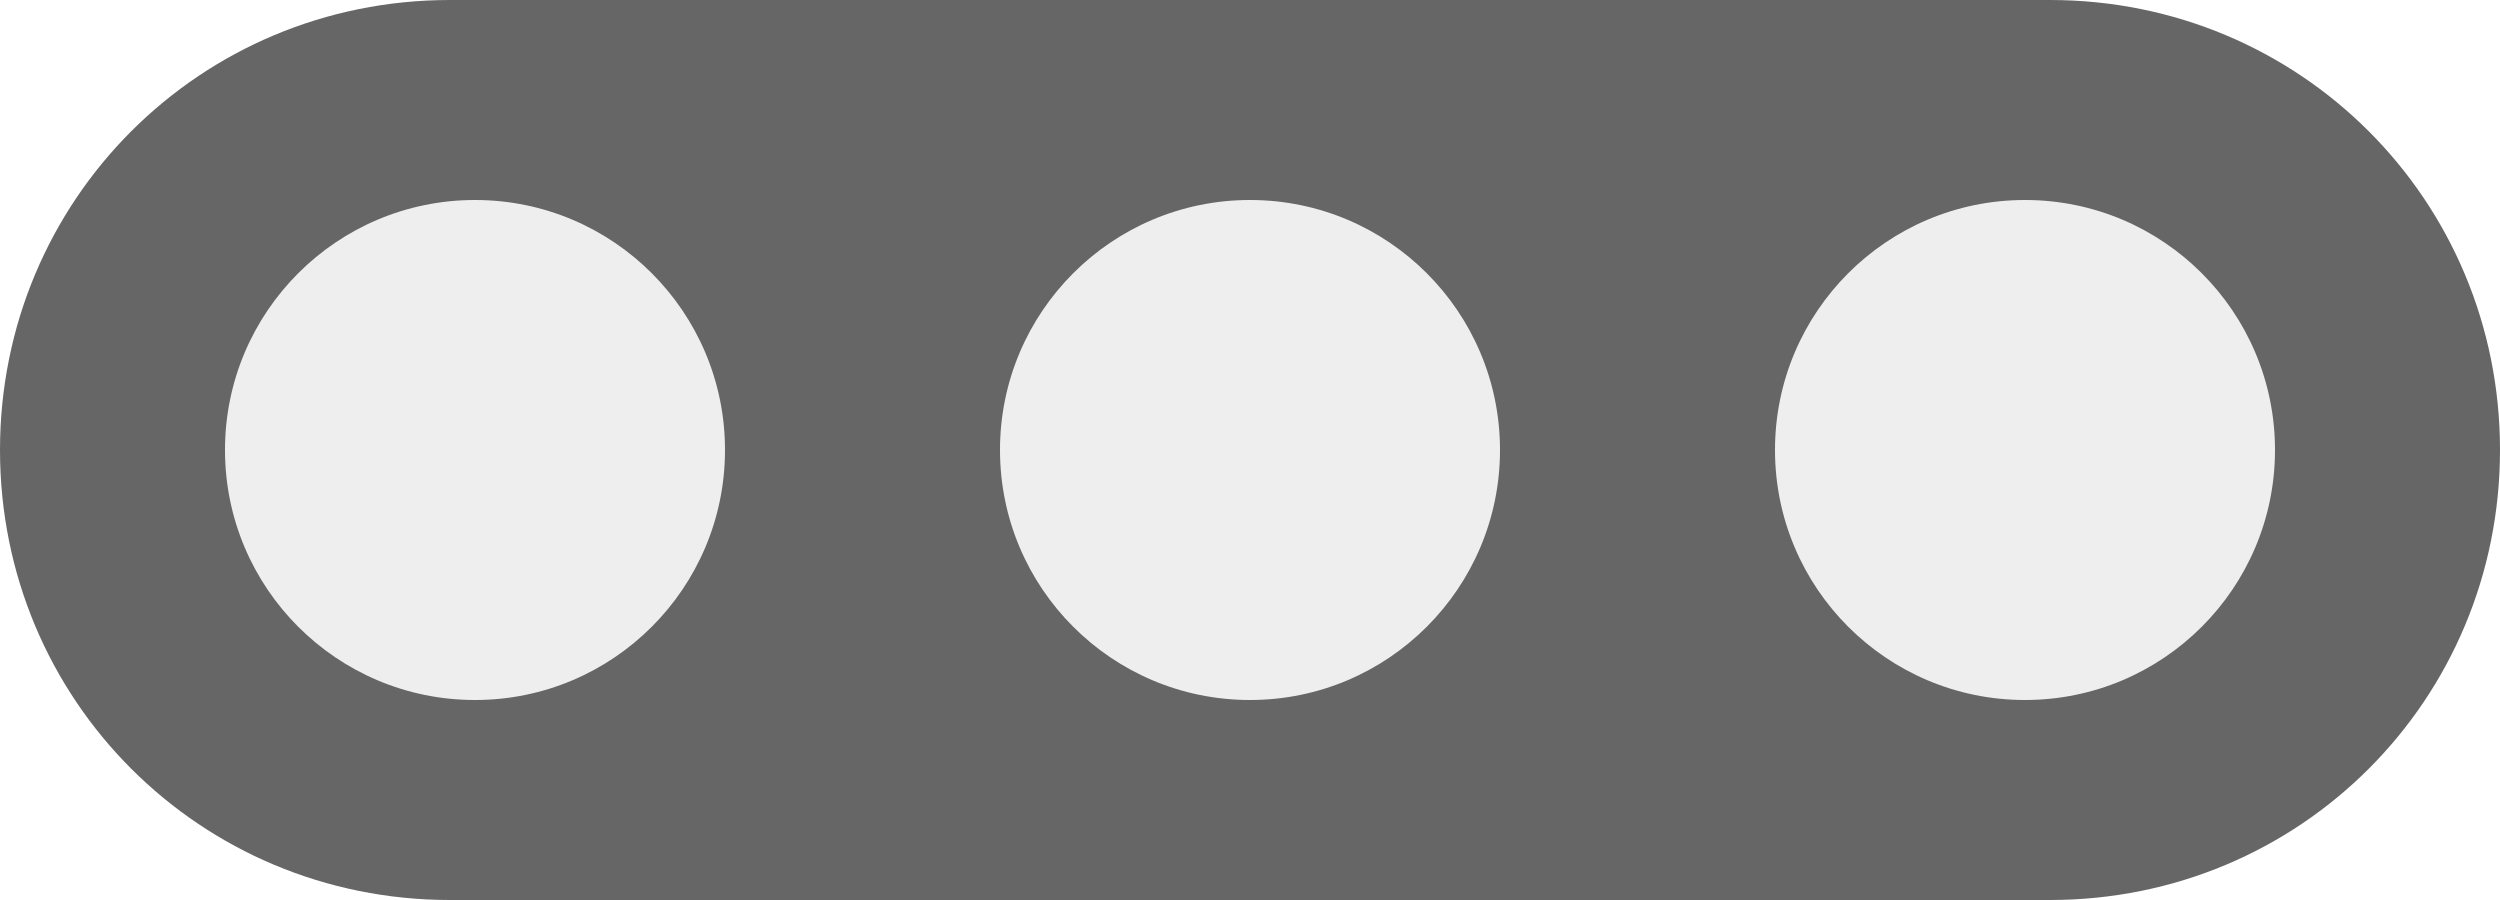
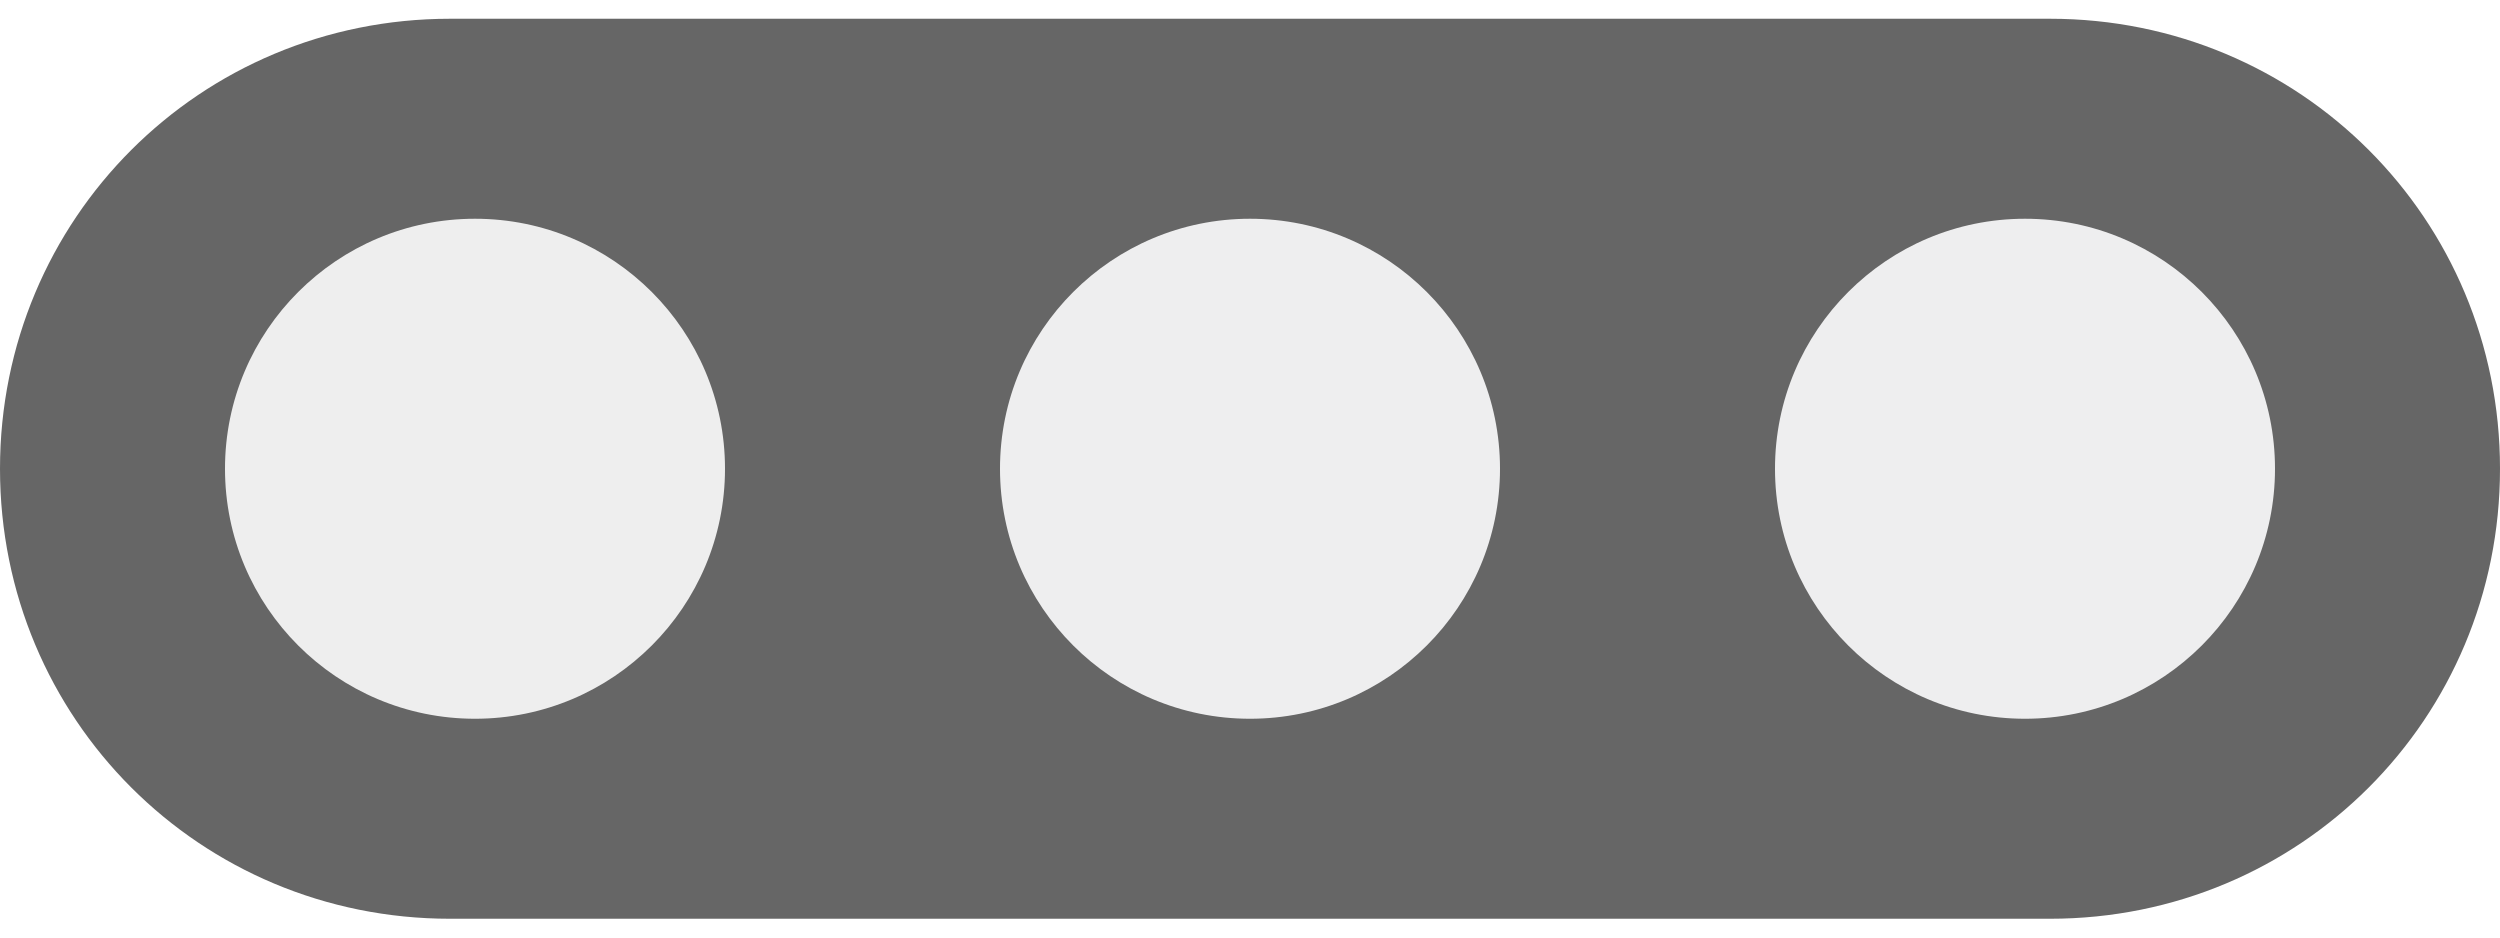
- <svg xmlns="http://www.w3.org/2000/svg" version="1.1" id="レイヤー_1" x="0px" y="0px" viewBox="0 0 10 3.6" style="enable-background:new 0 0 10 3.6;" xml:space="preserve">
-   <style type="text/css">
- 	.st0{fill:#666666;}
- 	.st1{fill:#EEEEEF;}
- </style>
-   <g id="signal">
-     <path class="st0" d="M8.2,3.6H1.8C0.8,3.6,0,2.8,0,1.8v0C0,0.8,0.8,0,1.8,0h6.4c1,0,1.8,0.8,1.8,1.8v0C10,2.8,9.2,3.6,8.2,3.6z" />
+ <svg xmlns="http://www.w3.org/2000/svg" version="1.1" id="レイヤー_1" x="0px" y="0px" viewBox="0 0 10 3.6" style="enable-background:new 0 0 10 3.6;" xml:space="preserve" width="400px" height="150px">
+   <g name="signal">
+     <path style="fill:#666666;" d="M8.2,3.6H1.8C0.8,3.6,0,2.8,0,1.8v0C0,0.8,0.8,0,1.8,0h6.4c1,0,1.8,0.8,1.8,1.8v0C10,2.8,9.2,3.6,8.2,3.6z" />
    <g>
-       <circle class="st1" cx="1.9" cy="1.8" r="1" />
-       <circle class="st1" cx="5" cy="1.8" r="1" />
-       <circle class="st1" cx="8.1" cy="1.8" r="1" />
+       <circle style="fill:#EEEEEE;" cx="1.9" cy="1.8" r="1" />
+       <circle style="fill:#EEEEEF;" cx="5" cy="1.8" r="1" />
+       <circle style="fill:#EEEEEF;" cx="8.1" cy="1.8" r="1" />
    </g>
  </g>
</svg>
